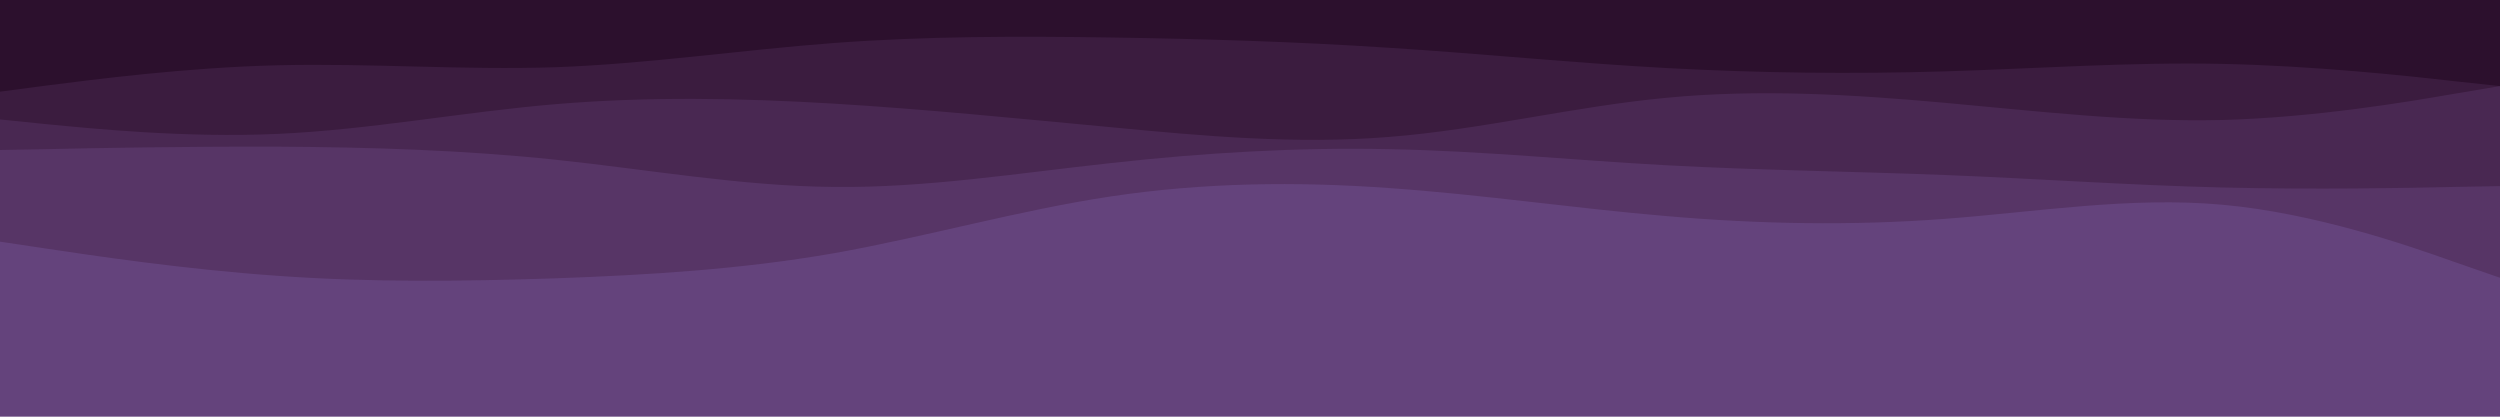
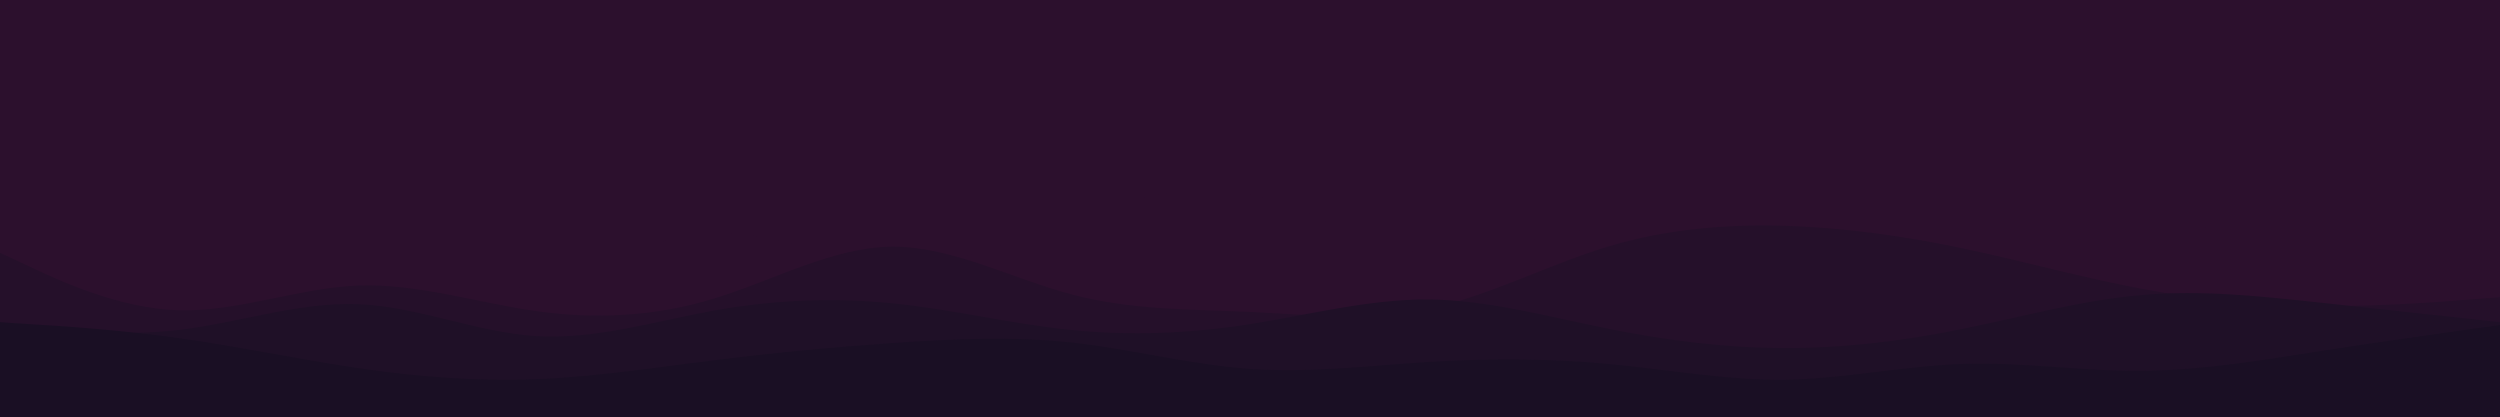
<svg xmlns="http://www.w3.org/2000/svg" id="visual" viewBox="0 0 900 150" width="900" height="150" version="1.1">
-   <rect x="0" y="0" width="900" height="150" fill="#64437c" />
-   <path d="M0 86L16.7 85.8C33.3 85.7 66.7 85.3 100 87.3C133.3 89.3 166.7 93.7 200 94C233.3 94.3 266.7 90.7 300 92.3C333.3 94 366.7 101 400 107C433.3 113 466.7 118 500 114C533.3 110 566.7 97 600 90.7C633.3 84.3 666.7 84.7 700 85.8C733.3 87 766.7 89 800 91.7C833.3 94.3 866.7 97.7 883.3 99.3L900 101L900 0L883.3 0C866.7 0 833.3 0 800 0C766.7 0 733.3 0 700 0C666.7 0 633.3 0 600 0C566.7 0 533.3 0 500 0C466.7 0 433.3 0 400 0C366.7 0 333.3 0 300 0C266.7 0 233.3 0 200 0C166.7 0 133.3 0 100 0C66.7 0 33.3 0 16.7 0L0 0Z" fill="#64437c" />
-   <path d="M0 87L16.7 89.5C33.3 92 66.7 97 100 99.3C133.3 101.7 166.7 101.3 200 100.2C233.3 99 266.7 97 300 91.2C333.3 85.3 366.7 75.7 400 70.7C433.3 65.7 466.7 65.3 500 67.7C533.3 70 566.7 75 600 77.8C633.3 80.7 666.7 81.3 700 78.8C733.3 76.3 766.7 70.7 800 73.7C833.3 76.7 866.7 88.3 883.3 94.2L900 100L900 0L883.3 0C866.7 0 833.3 0 800 0C766.7 0 733.3 0 700 0C666.7 0 633.3 0 600 0C566.7 0 533.3 0 500 0C466.7 0 433.3 0 400 0C366.7 0 333.3 0 300 0C266.7 0 233.3 0 200 0C166.7 0 133.3 0 100 0C66.7 0 33.3 0 16.7 0L0 0Z" fill="#573566" />
-   <path d="M0 54L16.7 53.7C33.3 53.3 66.7 52.7 100 52.8C133.3 53 166.7 54 200 57.5C233.3 61 266.7 67 300 67.3C333.3 67.7 366.7 62.3 400 58.7C433.3 55 466.7 53 500 53.7C533.3 54.3 566.7 57.7 600 59.5C633.3 61.3 666.7 61.7 700 63C733.3 64.3 766.7 66.7 800 67.5C833.3 68.3 866.7 67.7 883.3 67.3L900 67L900 0L883.3 0C866.7 0 833.3 0 800 0C766.7 0 733.3 0 700 0C666.7 0 633.3 0 600 0C566.7 0 533.3 0 500 0C466.7 0 433.3 0 400 0C366.7 0 333.3 0 300 0C266.7 0 233.3 0 200 0C166.7 0 133.3 0 100 0C66.7 0 33.3 0 16.7 0L0 0Z" fill="#492852" />
-   <path d="M0 43L16.7 44.7C33.3 46.3 66.7 49.7 100 48.2C133.3 46.7 166.7 40.3 200 37.5C233.3 34.7 266.7 35.3 300 37.3C333.3 39.3 366.7 42.7 400 45.8C433.3 49 466.7 52 500 49.3C533.3 46.7 566.7 38.3 600 35.2C633.3 32 666.7 34 700 37C733.3 40 766.7 44 800 43.2C833.3 42.3 866.7 36.7 883.3 33.8L900 31L900 0L883.3 0C866.7 0 833.3 0 800 0C766.7 0 733.3 0 700 0C666.7 0 633.3 0 600 0C566.7 0 533.3 0 500 0C466.7 0 433.3 0 400 0C366.7 0 333.3 0 300 0C266.7 0 233.3 0 200 0C166.7 0 133.3 0 100 0C66.7 0 33.3 0 16.7 0L0 0Z" fill="#3b1c3f" />
-   <path d="M0 33L16.7 30.8C33.3 28.7 66.7 24.3 100 23.5C133.3 22.7 166.7 25.3 200 24.2C233.3 23 266.7 18 300 15.5C333.3 13 366.7 13 400 13.5C433.3 14 466.7 15 500 17.2C533.3 19.3 566.7 22.7 600 24.5C633.3 26.3 666.7 26.7 700 25.7C733.3 24.7 766.7 22.3 800 23C833.3 23.7 866.7 27.3 883.3 29.2L900 31L900 0L883.3 0C866.7 0 833.3 0 800 0C766.7 0 733.3 0 700 0C666.7 0 633.3 0 600 0C566.7 0 533.3 0 500 0C466.7 0 433.3 0 400 0C366.7 0 333.3 0 300 0C266.7 0 233.3 0 200 0C166.7 0 133.3 0 100 0C66.7 0 33.3 0 16.7 0L0 0Z" fill="#2c102d" />
+   <rect x="0" y="0" width="900" height="150" fill="#2c102d" />
+   <path d="M0 99L10.7 100.7C21.3 102.3 42.7 105.7 64.2 106C85.7 106.3 107.3 103.7 128.8 103.8C150.3 104 171.7 107 193 102.2C214.3 97.3 235.7 84.7 257 83.8C278.3 83 299.7 94 321.2 95C342.7 96 364.3 87 385.8 79.3C407.3 71.7 428.7 65.3 450 69.8C471.3 74.3 492.7 89.7 514.2 91.5C535.7 93.3 557.3 81.7 578.8 82.8C600.3 84 621.7 98 643 99.7C664.3 101.3 685.7 90.7 707 87.3C728.3 84 749.7 88 771.2 85.8C792.7 83.7 814.3 75.3 835.8 72C857.3 68.7 878.7 70.3 889.3 71.2L900 72L900 151L889.3 151C878.7 151 857.3 151 835.8 151C814.3 151 792.7 151 771.2 151C749.7 151 728.3 151 707 151C685.7 151 664.3 151 643 151C621.7 151 600.3 151 578.8 151C557.3 151 535.7 151 514.2 151C492.7 151 471.3 151 450 151C428.7 151 407.3 151 385.8 151C364.3 151 342.7 151 321.2 151C299.7 151 278.3 151 257 151C235.7 151 214.3 151 193 151C171.7 151 150.3 151 128.8 151C107.3 151 85.7 151 64.2 151C42.7 151 21.3 151 10.7 151L0 151Z" fill="#2c102d" />
+   <path d="M0 91L10.7 96C21.3 101 42.7 111 64.2 111.7C85.7 112.3 107.3 103.7 128.8 102.8C150.3 102 171.7 109 193 112C214.3 115 235.7 114 257 107.5C278.3 101 299.7 89 321.2 88.8C342.7 88.7 364.3 100.3 385.8 106C407.3 111.7 428.7 111.3 450 112.3C471.3 113.3 492.7 115.7 514.2 111.2C535.7 106.7 557.3 95.3 578.8 88.8C600.3 82.3 621.7 80.7 643 81.3C664.3 82 685.7 85 707 89.5C728.3 94 749.7 100 771.2 104C792.7 108 814.3 110 835.8 110.2C857.3 110.3 878.7 108.7 889.3 107.8L900 107L900 151L889.3 151C878.7 151 857.3 151 835.8 151C814.3 151 792.7 151 771.2 151C749.7 151 728.3 151 707 151C685.7 151 664.3 151 643 151C621.7 151 600.3 151 578.8 151C557.3 151 535.7 151 514.2 151C492.7 151 471.3 151 450 151C428.7 151 407.3 151 385.8 151C364.3 151 342.7 151 321.2 151C299.7 151 278.3 151 257 151C235.7 151 214.3 151 193 151C171.7 151 150.3 151 128.8 151C107.3 151 85.7 151 64.2 151C42.7 151 21.3 151 10.7 151L0 151Z" fill="#25102a" />
+   <path d="M0 116L10.7 117.3C21.3 118.7 42.7 121.3 64.2 118.8C85.7 116.3 107.3 108.7 128.8 109.5C150.3 110.3 171.7 119.7 193 121C214.3 122.3 235.7 115.7 257 111.8C278.3 108 299.7 107 321.2 109.2C342.7 111.3 364.3 116.7 385.8 118.8C407.3 121 428.7 120 450 116.7C471.3 113.3 492.7 107.7 514.2 107.8C535.7 108 557.3 114 578.8 118.3C600.3 122.7 621.7 125.3 643 125.3C664.3 125.3 685.7 122.7 707 118.3C728.3 114 749.7 108 771.2 106.2C792.7 104.3 814.3 106.7 835.8 109C857.3 111.3 878.7 113.7 889.3 114.8L900 116L900 151L889.3 151C878.7 151 857.3 151 835.8 151C814.3 151 792.7 151 771.2 151C749.7 151 728.3 151 707 151C685.7 151 664.3 151 643 151C621.7 151 600.3 151 578.8 151C557.3 151 535.7 151 514.2 151C492.7 151 471.3 151 450 151C428.7 151 407.3 151 385.8 151C364.3 151 342.7 151 321.2 151C299.7 151 278.3 151 257 151C235.7 151 214.3 151 193 151C171.7 151 150.3 151 128.8 151C107.3 151 85.7 151 64.2 151C42.7 151 21.3 151 10.7 151L0 151Z" fill="#1f1027" />
+   <path d="M0 116L10.7 116.7C21.3 117.3 42.7 118.7 64.2 121.7C85.7 124.7 107.3 129.3 128.8 132.5C150.3 135.7 171.7 137.3 193 136.5C214.3 135.7 235.7 132.3 257 129.7C278.3 127 299.7 125 321.2 123.5C342.7 122 364.3 121 385.8 123.3C407.3 125.7 428.7 131.3 450 132.8C471.3 134.3 492.7 131.7 514.2 130.3C535.7 129 557.3 129 578.8 131C600.3 133 621.7 137 643 136.7C664.3 136.3 685.7 131.7 707 131C728.3 130.3 749.7 133.7 771.2 133.5C792.7 133.3 814.3 129.7 835.8 126.3C857.3 123 878.7 120 889.3 118.5L900 117L900 151L889.3 151C878.7 151 857.3 151 835.8 151C814.3 151 792.7 151 771.2 151C749.7 151 728.3 151 707 151C685.7 151 664.3 151 643 151C621.7 151 600.3 151 578.8 151C557.3 151 535.7 151 514.2 151C492.7 151 471.3 151 450 151C428.7 151 407.3 151 385.8 151C364.3 151 342.7 151 321.2 151C299.7 151 278.3 151 257 151C235.7 151 214.3 151 193 151C171.7 151 150.3 151 128.8 151C107.3 151 85.7 151 64.2 151C42.7 151 21.3 151 10.7 151L0 151Z" fill="#1a0f24" />
</svg>
